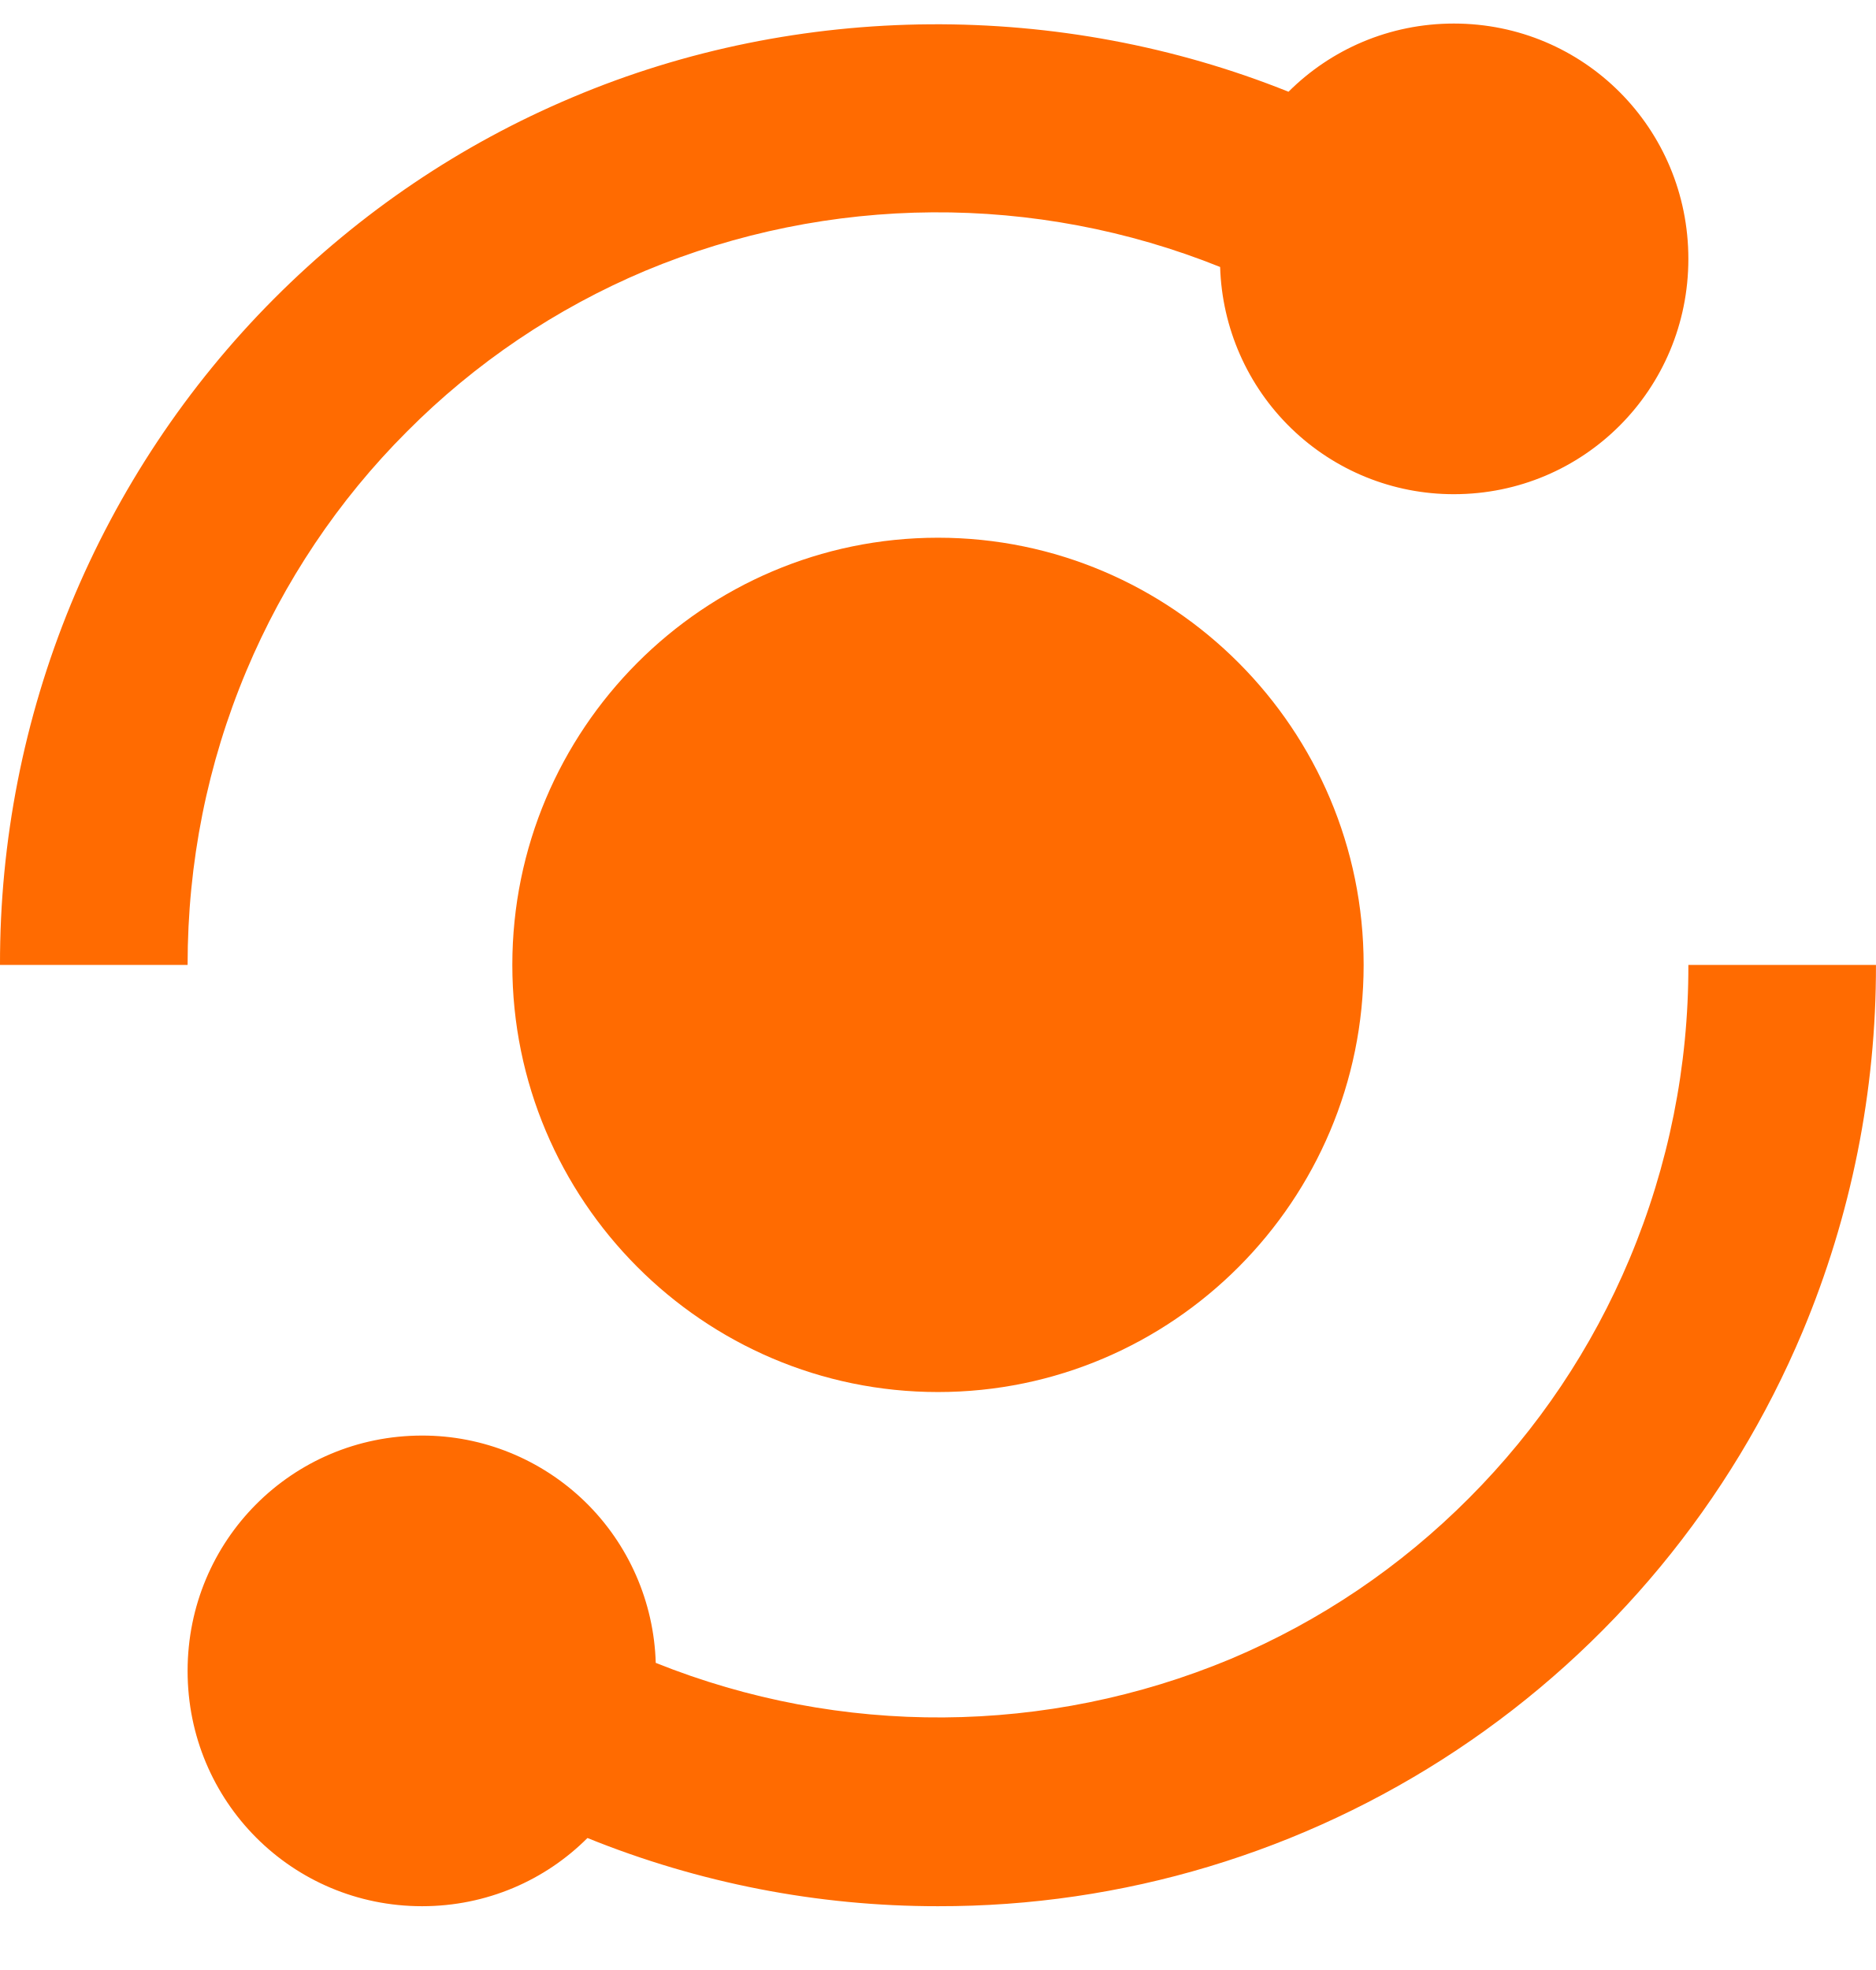
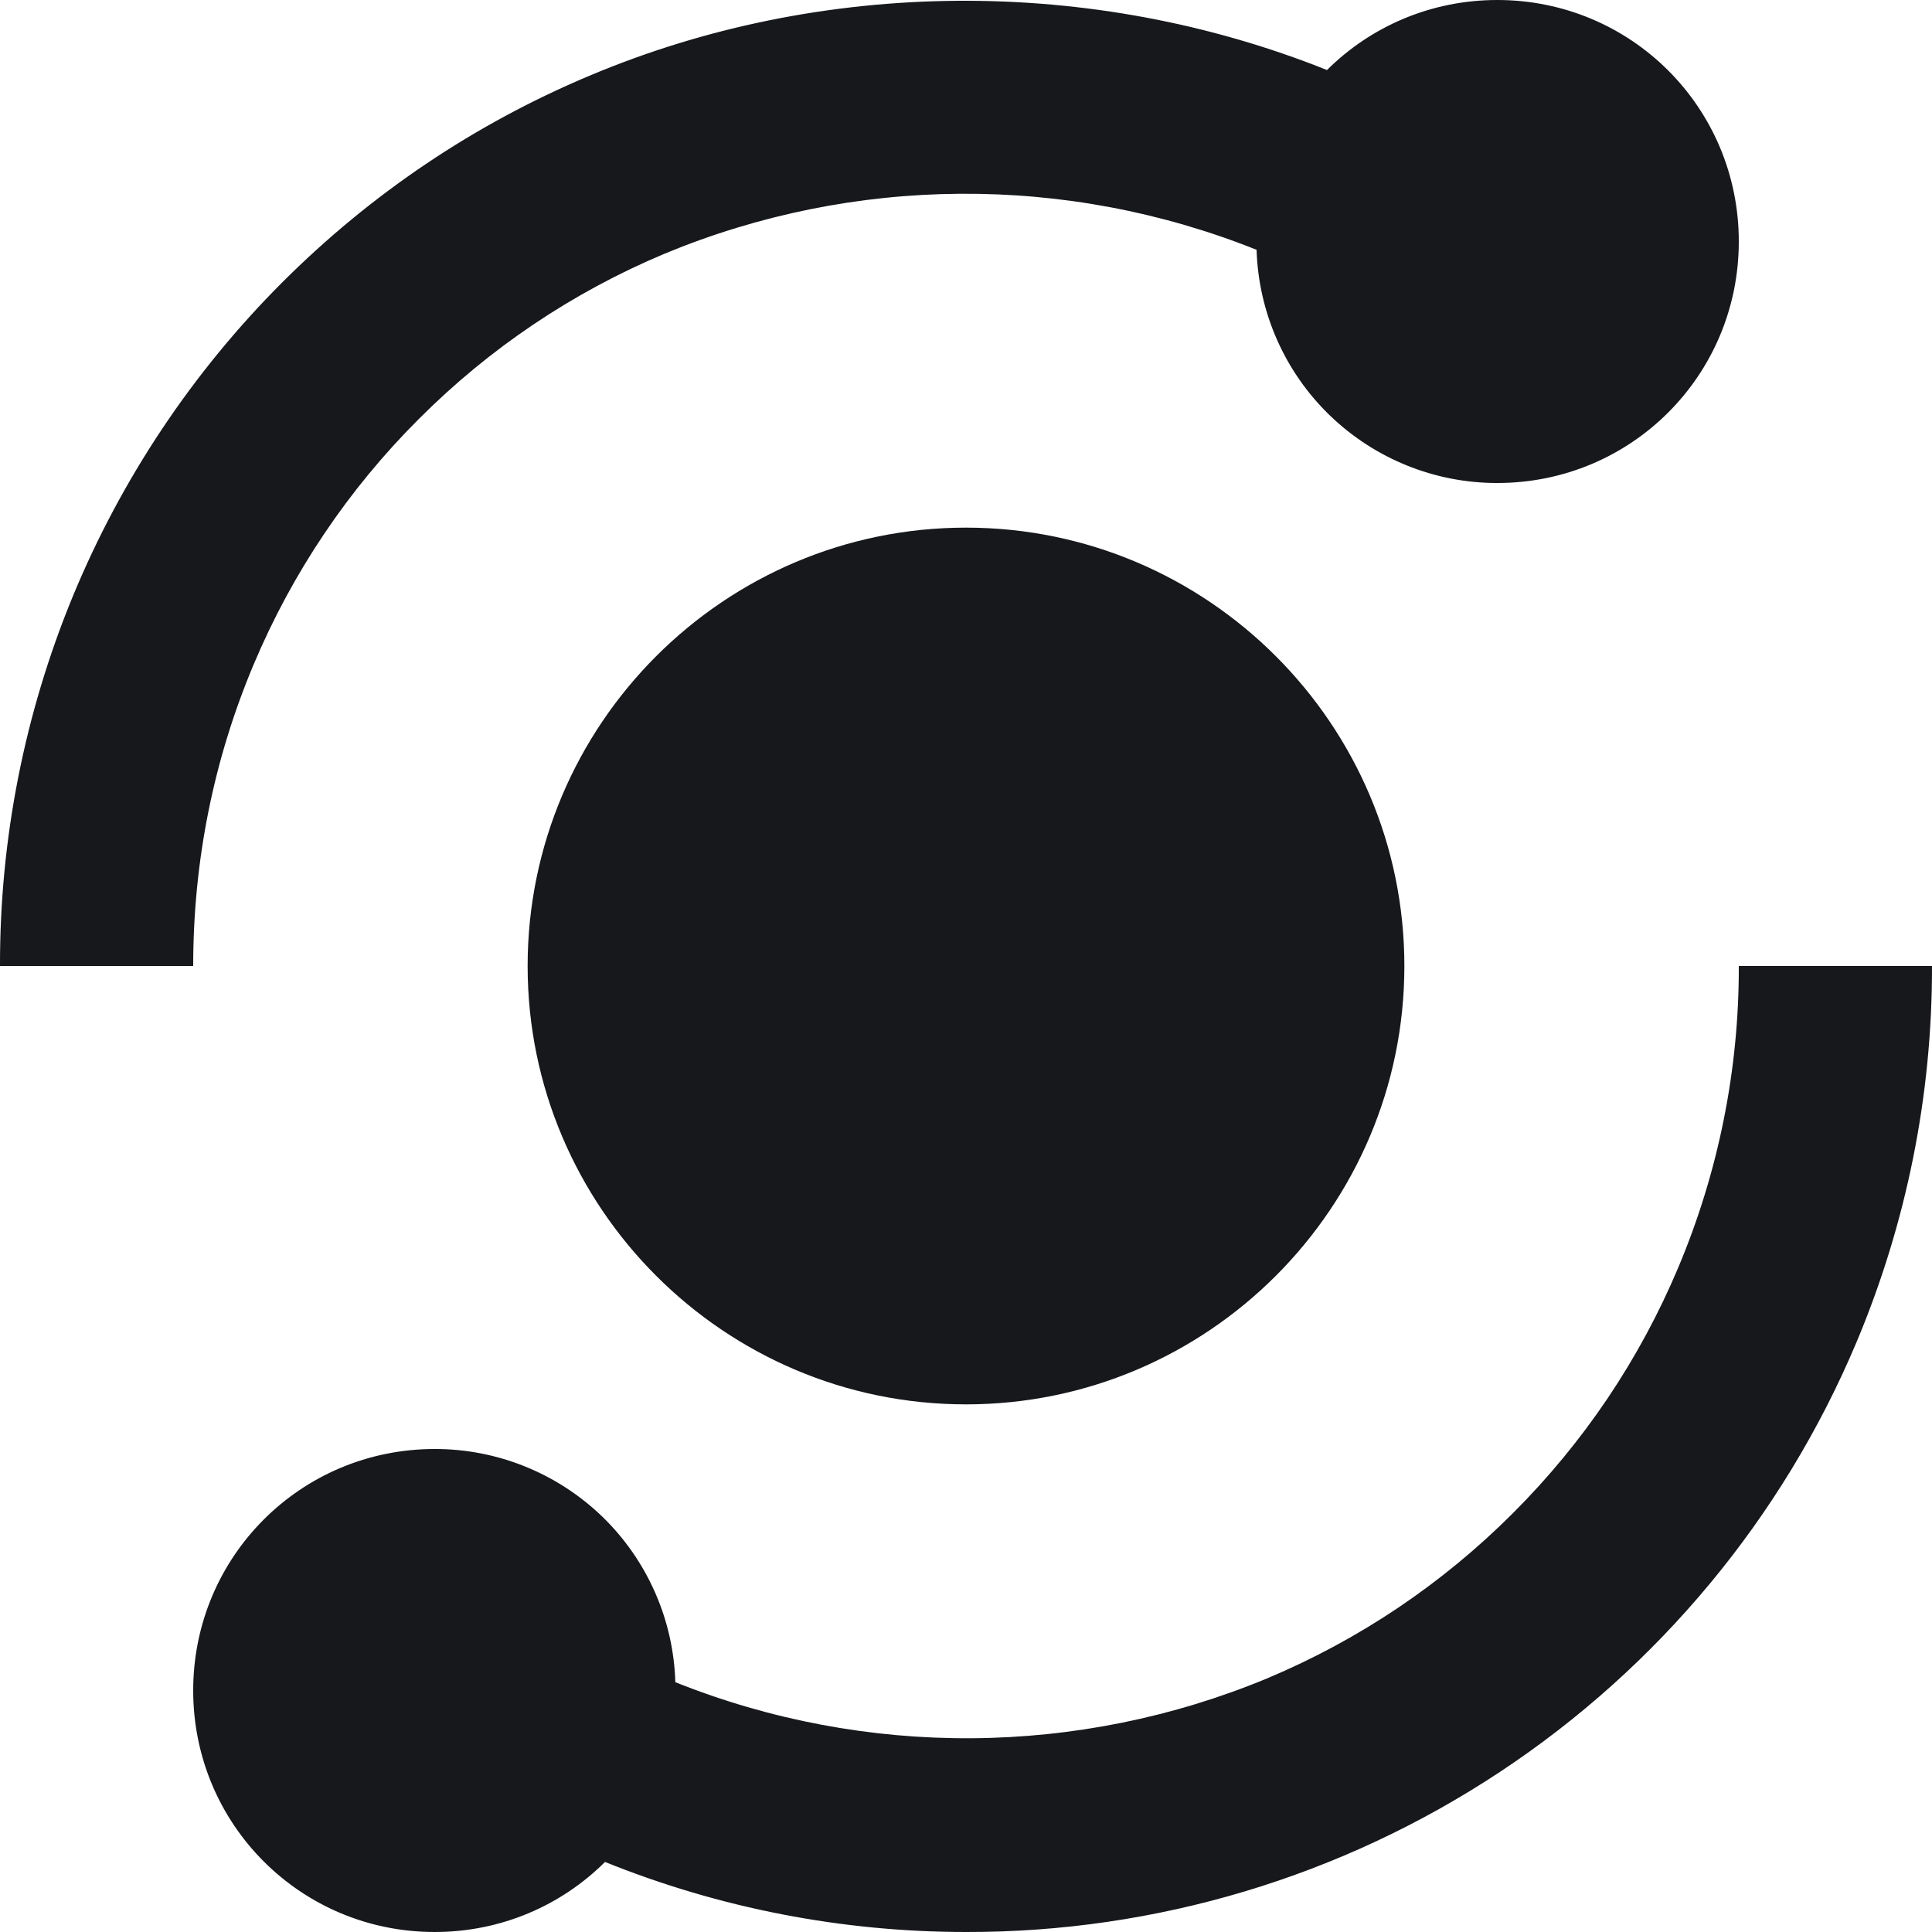
- <svg xmlns="http://www.w3.org/2000/svg" width="20" height="21" viewBox="0 0 20 21" fill="none">
-   <path d="M2.626 7.153C3.026 6.2 3.606 5.333 4.336 4.603C5.064 3.87 5.927 3.288 6.878 2.887C8.838 2.07 11.038 2.055 13.008 2.846C13.028 3.496 13.299 4.112 13.764 4.564C14.23 5.017 14.852 5.269 15.5 5.268C16.886 5.268 18 4.15 18 2.76C18 1.369 16.886 0.251 15.5 0.251C14.811 0.251 14.188 0.528 13.737 0.978C11.306 0.002 8.514 0.017 6.102 1.038C4.912 1.539 3.842 2.262 2.922 3.184C1.993 4.116 1.257 5.224 0.755 6.442C0.254 7.661 -0.003 8.967 2.23631e-05 10.286H2C2 9.196 2.211 8.142 2.626 7.153ZM17.373 13.419C16.972 14.374 16.396 15.233 15.663 15.968C14.93 16.704 14.074 17.282 13.121 17.684C11.162 18.501 8.961 18.516 6.991 17.726C6.972 17.076 6.701 16.459 6.236 16.007C5.77 15.555 5.148 15.302 4.5 15.303C3.114 15.303 2 16.421 2 17.812C2 19.203 3.114 20.32 4.5 20.32C5.189 20.32 5.812 20.044 6.263 19.593C7.451 20.074 8.719 20.321 10 20.32C11.967 20.324 13.89 19.745 15.53 18.656C17.17 17.567 18.453 16.015 19.217 14.197C19.736 12.959 20.003 11.629 20 10.286H18C18.003 11.362 17.789 12.427 17.373 13.419Z" fill="#FF6B01" />
-   <path d="M10 5.732C7.498 5.732 5.462 7.775 5.462 10.286C5.462 12.796 7.498 14.839 10 14.839C12.502 14.839 14.538 12.796 14.538 10.286C14.538 7.775 12.502 5.732 10 5.732Z" fill="#FF6B01" />
+ <svg xmlns="http://www.w3.org/2000/svg" width="20" height="20" viewBox="0 0 20 20" fill="none">
+   <path d="M2.626 6.878C3.026 5.928 3.606 5.065 4.336 4.337C5.064 3.607 5.927 3.026 6.878 2.627C8.838 1.813 11.038 1.798 13.008 2.586C13.028 3.233 13.299 3.848 13.764 4.298C14.23 4.749 14.852 5.001 15.5 5C16.886 5 18 3.886 18 2.5C18 1.114 16.886 0 15.5 0C14.811 0 14.188 0.276 13.737 0.725C11.306 -0.248 8.514 -0.233 6.102 0.784C4.912 1.284 3.842 2.004 2.922 2.923C1.993 3.852 1.257 4.956 0.755 6.17C0.254 7.385 -0.003 8.686 2.23631e-05 10H2C2 8.914 2.211 7.864 2.626 6.878ZM17.373 13.122C16.972 14.074 16.396 14.93 15.663 15.663C14.93 16.396 14.074 16.972 13.121 17.373C11.162 18.187 8.961 18.202 6.991 17.414C6.972 16.767 6.701 16.152 6.236 15.701C5.77 15.251 5.148 14.999 4.5 15C3.114 15 2 16.114 2 17.5C2 18.886 3.114 20 4.5 20C5.189 20 5.812 19.724 6.263 19.275C7.451 19.754 8.719 20 10 20C11.967 20.004 13.89 19.427 15.53 18.341C17.17 17.256 18.453 15.71 19.217 13.898C19.736 12.664 20.003 11.339 20 10H18C18.003 11.072 17.789 12.134 17.373 13.122Z" fill="#16181B" />
+   <path d="M10 5.462C7.498 5.462 5.462 7.498 5.462 10C5.462 12.502 7.498 14.538 10 14.538C12.502 14.538 14.538 12.502 14.538 10C14.538 7.498 12.502 5.462 10 5.462Z" fill="#16181B" />
</svg>
